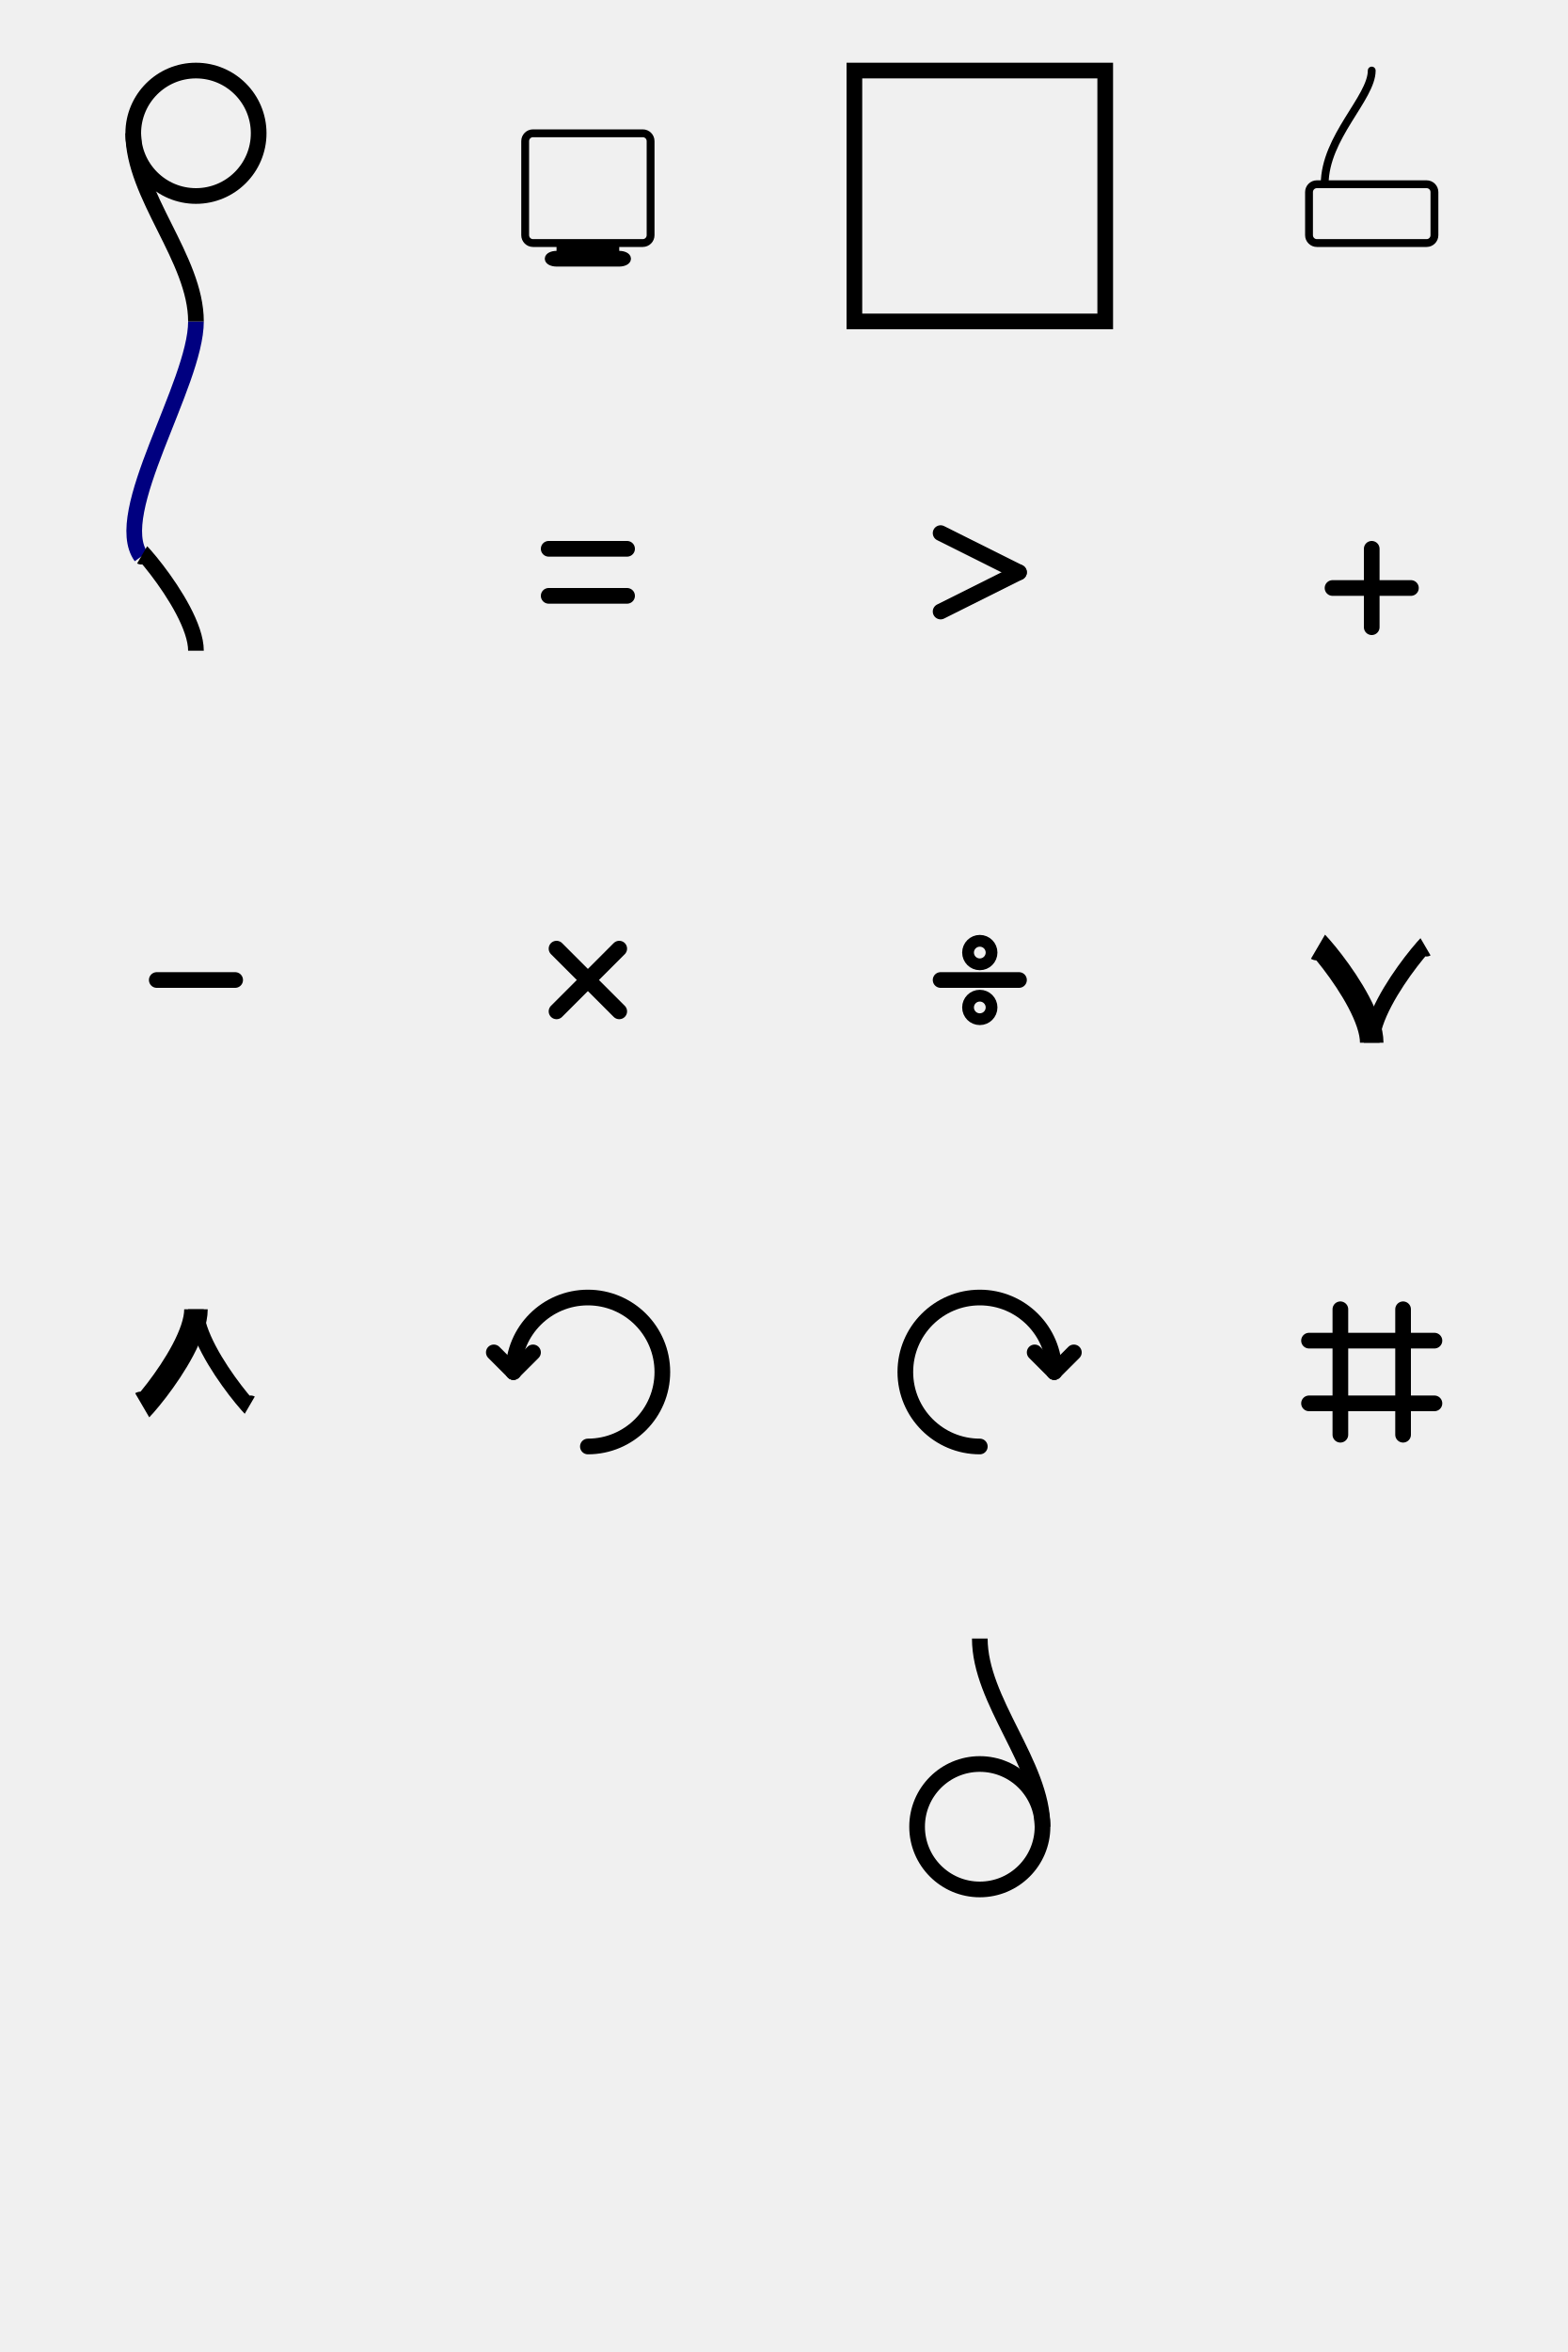
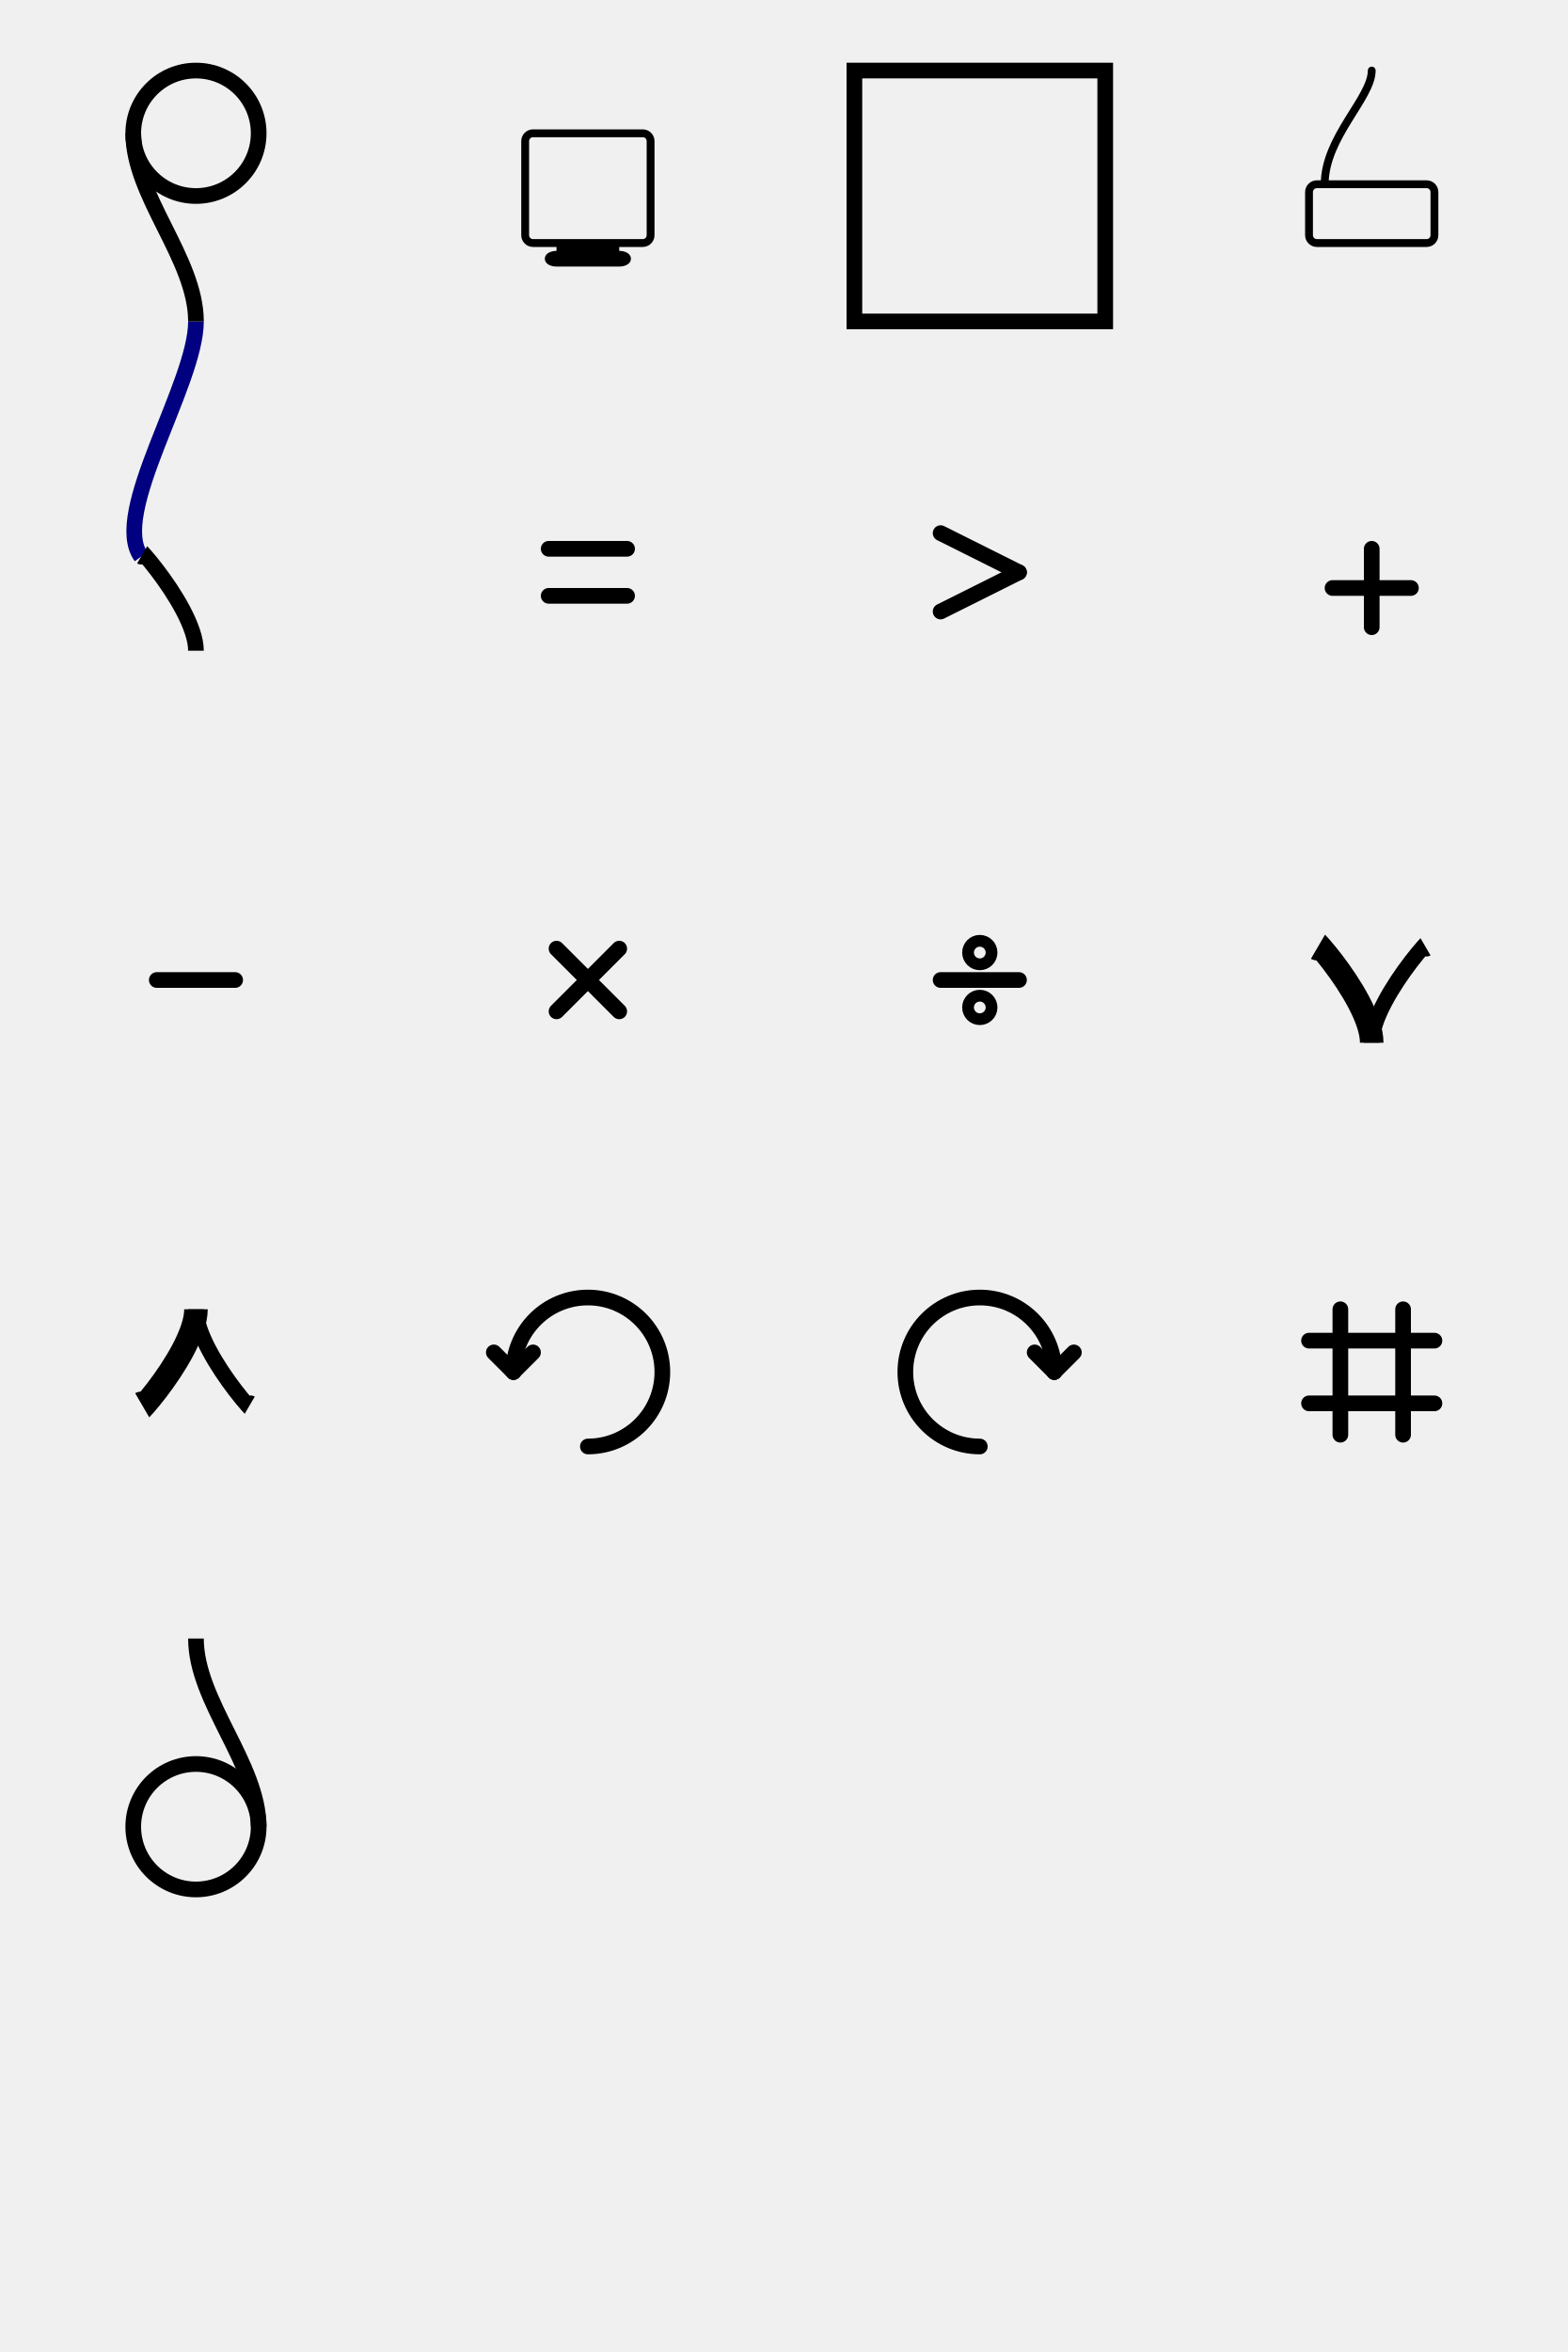
<svg xmlns="http://www.w3.org/2000/svg" xmlns:xlink="http://www.w3.org/1999/xlink" width="400" height="600">
  <defs>
    <g id="#node" />
    <marker id="#arrowhead" viewBox="0 0 2 2" refX="1" refY="1" markerWidth="2" markerHeight="2" orient="auto">
      <circle cx="1" cy="1" r="1" />
    </marker>
    <g id="#11" stroke-linecap="round" stroke-width="4" stroke="black" fill="transparent">
      <use x="0" y="-32" xlink:href="##node" class="i1" />
      <use x="0" y="32" xlink:href="##node" class="o1" />
      <circle cx="0" cy="0" r="32" fill="white" />
    </g>
    <g id="#12" stroke-linecap="round" stroke-width="4" stroke="black" fill="transparent">
      <use x="0" y="-16" xlink:href="##node" class="i1" />
      <use x="-14" y="8" xlink:href="##node" class="o1" />
      <use x="14" y="8" xlink:href="##node" class="o2" />
      <polygon points="0 32 -28 -16 28 -16" fill="white" />
    </g>
    <g id="#21" stroke-linecap="round" stroke-width="4" stroke="black" fill="transparent">
      <use x="-14" y="-8" xlink:href="##node" class="i1" />
      <use x="14" y="-8" xlink:href="##node" class="i2" />
      <use x="0" y="16" xlink:href="##node" class="o1" />
      <polygon points="0 -32 -28 16 28 16" fill="white" />
    </g>
    <g id="#22" stroke-linecap="round" stroke-width="4" stroke="black" fill="transparent">
      <use x="-16" y="-16" xlink:href="##node" class="i1" />
      <use x="16" y="-16" xlink:href="##node" class="i2" />
      <use x="-16" y="16" xlink:href="##node" class="o1" />
      <use x="16" y="16" xlink:href="##node" class="o2" />
      <polygon points="-32 0 0 -32 32 0 0 32" fill="white" />
    </g>
    <g id="#23" stroke-linecap="round" stroke-width="4" stroke="black" fill="transparent">
      <use x="-16" y="-16" xlink:href="##node" class="i1" />
      <use x="16" y="-16" xlink:href="##node" class="i2" />
      <use x="-24" y="14" xlink:href="##node" class="o1" />
      <use x="0" y="28" xlink:href="##node" class="o2" />
      <use x="24" y="14" xlink:href="##node" class="o3" />
      <polygon points="-32 0 -16 28 16 28 32 0 0 -32" fill="white" />
    </g>
    <g id="#32" stroke-linecap="round" stroke-width="4" stroke="black" fill="transparent">
      <use x="-24" y="-14" xlink:href="##node" class="i1" />
      <use x="0" y="-28" xlink:href="##node" class="i2" />
      <use x="24" y="-14" xlink:href="##node" class="i3" />
      <use x="-16" y="16" xlink:href="##node" class="o1" />
      <use x="16" y="16" xlink:href="##node" class="o2" />
      <polygon points="-32 0 -16 -28 16 -28 32 0 0 32" fill="white" />
    </g>
    <g id="#33" stroke-linecap="round" stroke-width="4" stroke="black" fill="transparent">
      <use x="-24" y="-14" xlink:href="##node" class="i1" />
      <use x="0" y="-28" xlink:href="##node" class="i2" />
      <use x="24" y="-14" xlink:href="##node" class="i3" />
      <use x="-24" y="14" xlink:href="##node" class="o1" />
      <use x="0" y="28" xlink:href="##node" class="o2" />
      <use x="24" y="14" xlink:href="##node" class="o3" />
      <polygon points="-32 0 -16 -28 16 -28 32 0 16 28 -16 28" fill="white" />
    </g>
    <g id="Start" stroke-linecap="butt" stroke-width="4" stroke="black" fill="transparent">
      <use x="0" y="32" xlink:href="##node" class="o1" />
      <circle cx="0" cy="-16" r="16" />
      <path d="M -16 -16 C -16 0 0 16 0 32" />
    </g>
    <g id="End" stroke-linecap="butt" stroke-width="4" stroke="black" fill="transparent">
      <use x="0" y="-32" xlink:href="##node" class="i1" />
      <circle cx="0" cy="16" r="16" />
      <path d="M 0 -32 C 0 -16 16 0 16 16" />
    </g>
    <g id="Print" stroke-linecap="round" stroke-width="4" stroke="black" fill="transparent">
      <use x="0" y="0" xlink:href="##11" />
      <rect x="-16" y="-16" width="32" height="28" rx="2" ry="2" stroke-width="2" />
      <rect x="-8" y="12" width="16" height="4" fill="black" stroke="transparent" />
      <rect x="-10" y="15" width="20" height="2" rx="2" ry="2" stroke-width="2" />
    </g>
    <g id="Constant" stroke-width="4" stroke="black" fill="transparent">
      <use x="0" y="-32" xlink:href="##node" class="i1" />
      <use x="0" y="32" xlink:href="##node" class="o1" />
      <rect x="-32" y="-32" width="64" height="64" class="c" />
    </g>
    <g id="Keyboard" stroke-linecap="round" stroke-width="2" stroke="black" fill="transparent">
      <use x="0" y="0" xlink:href="##11" />
      <rect x="-16" y="-3" width="32" height="15" rx="2" ry="2" />
      <path d="M -12 -3 C -12 -15 0 -25 0 -32" />
    </g>
    <clipPath id="uptriangle">
      <polygon points="0 -32 -28 16 28 16" />
    </clipPath>
    <g id="Left" stroke-linecap="round" stroke-width="4" stroke="black" fill="transparent">
      <use x="0" y="0" xlink:href="##21" />
      <path d="M -14 -8 C -22 -19 0 4 0 16" clip-path="url(#uptriangle)" />
    </g>
    <g id="Equal" stroke-linecap="round" stroke-width="4" stroke="black" fill="transparent">
      <use x="0" y="0" xlink:href="##32" />
      <line x1="-10" x2="10" y1="-10" y2="-10" />
      <line x1="-10" x2="10" y1="2" y2="2" />
    </g>
    <g id="Greater" stroke-linecap="round" stroke-width="4" stroke="black" fill="transparent">
      <use x="0" y="0" xlink:href="##32" />
      <line x1="-10" x2="10" y1="-14" y2="-4" />
      <line x1="-10" x2="10" y1="6" y2="-4" />
    </g>
    <g id="Sum" stroke-linecap="round" stroke-width="4" stroke="black" fill="transparent">
      <use x="0" y="0" xlink:href="##21" />
      <line x1="-10" x2="10" y1="0" y2="0" />
      <line x1="0" x2="0" y1="-10" y2="10" />
    </g>
    <g id="Difference" stroke-linecap="round" stroke-width="4" stroke="black" fill="transparent">
      <use x="0" y="0" xlink:href="##21" />
      <line x1="-10" x2="10" y1="0" y2="0" />
    </g>
    <g id="Product" stroke-linecap="round" stroke-width="4" stroke="black" fill="transparent">
      <use x="0" y="0" xlink:href="##21" />
      <line x1="-8" x2="8" y1="-8" y2="8" />
      <line x1="8" x2="-8" y1="-8" y2="8" />
    </g>
    <g id="Quotient" stroke-linecap="round" stroke-width="4" stroke="black" fill="transparent">
      <use x="0" y="0" xlink:href="##21" />
      <line x1="-10" x2="10" y1="0" y2="0" />
      <circle cx="0" cy="-7" r="3" stroke-width="3" />
      <circle cx="0" cy="7" r="3" stroke-width="3" />
    </g>
    <g id="Push" stroke-linecap="round" stroke-width="4" stroke="black" fill="transparent">
      <use x="0" y="0" xlink:href="##21" />
      <path d="M -14 -8 C -22 -19 0 4 0 16" stroke-width="6" clip-path="url(#uptriangle)" />
      <path d="M 14 -8 C 22 -19 0 4 0 16" stroke-width="4" clip-path="url(#uptriangle)" />
    </g>
    <clipPath id="downtriangle">
      <polygon points="0 32 -28 -16 28 -16" />
    </clipPath>
    <g id="Pop" stroke-linecap="round" stroke-width="4" stroke="black" fill="transparent">
      <use x="0" y="0" xlink:href="##12" />
      <path d="M -14 8 C -22 19 0 -4 0 -16" stroke-width="6" clip-path="url(#downtriangle)" />
      <path d="M 14 8 C 22 19 0 -4 0 -16" stroke-width="4" clip-path="url(#downtriangle)" />
    </g>
    <g id="RotateLeft" stroke-linecap="round" stroke-width="4" stroke="black" fill="transparent">
      <use x="0" y="0" xlink:href="##11" />
      <path d="M -19 0 A 19 19 0 1 1 0 19" />
      <line x1="-19" x2="-24" y1="0" y2="-5" />
      <line x1="-19" x2="-14" y1="0" y2="-5" />
    </g>
    <g id="RotateRight" stroke-linecap="round" stroke-width="4" stroke="black" fill="transparent">
      <use x="0" y="0" xlink:href="##11" />
      <path d="M 0 19 A 19 19 0 1 1 19 0" />
      <line x1="19" x2="24" y1="0" y2="-5" />
      <line x1="19" x2="14" y1="0" y2="-5" />
    </g>
    <g id="Length" stroke-linecap="round" stroke-width="4" stroke="black" fill="transparent">
      <use x="0" y="0" xlink:href="##11" />
      <line x1="-16" x2="16" y1="-8" y2="-8" />
      <line x1="-16" x2="16" y1="8" y2="8" />
      <line x1="-8" x2="-8" y1="-16" y2="16" />
      <line x1="8" x2="8" y1="-16" y2="16" />
    </g>
-     <g id="##" stroke-linecap="round" stroke-width="4" stroke="black" fill="transparent">
-       <line x1="-8" x2="8" y1="-4" y2="-4" />
-       <line x1="-8" x2="8" y1="4" y2="4" />
-       <line x1="-4" x2="-4" y1="-8" y2="8" />
-       <line x1="4" x2="4" y1="-8" y2="8" />
-     </g>
-     <g id="#c" stroke-linecap="round" stroke-width="4" stroke="black" fill="transparent">
-       <path d="M 5.5 5.5 A 8 8 0 1 1 5.5 -5.5" />
-     </g>
-     <g id="#arrowaround" stroke-linecap="round" stroke-width="4" stroke="black" fill="transparent">
-       <path d="M -12 -12 A 12 12 0 1 1 -12 12" />
-       <line x1="-12" x2="-8" y1="12" y2="8" />
-       <line x1="-12" x2="-8" y1="12" y2="16" />
-     </g>
-     <g id="N2C" stroke-linecap="round" stroke-width="4" stroke="black" fill="transparent">
-       <use x="0" y="0" xlink:href="##11" />
-       <use x="-8" y="-12" xlink:href="###" />
-       <use x="-8" y="12" xlink:href="##c" />
-       <use x="20" y="0" xlink:href="##arrowaround" />
-     </g>
-     <g id="C2N" stroke-linecap="round" stroke-width="4" stroke="black" fill="transparent">
-       <use x="0" y="0" xlink:href="##11" />
-       <use x="-8" y="-12" xlink:href="##c" />
-       <use x="-8" y="12" xlink:href="###" />
-       <use x="20" y="0" xlink:href="##arrowaround" />
-     </g>
  </defs>
  <path d="M 50 82 C 50 98 28 131 36 142" stroke-width="4" stroke="navy" fill="transparent" stroke-linecap="butt" marker-end="url(##arrowhead)" />
  <use x="50" y="50" xlink:href="#Start" />
  <use x="150" y="50" xlink:href="#Print" />
  <use x="250" y="50" xlink:href="#Constant" />
  <use x="350" y="50" xlink:href="#Keyboard" />
  <use x="50" y="150" xlink:href="#Left" />
  <use x="150" y="150" xlink:href="#Equal" />
  <use x="250" y="150" xlink:href="#Greater" />
  <use x="350" y="150" xlink:href="#Sum" />
  <use x="50" y="250" xlink:href="#Difference" />
  <use x="150" y="250" xlink:href="#Product" />
  <use x="250" y="250" xlink:href="#Quotient" />
  <use x="350" y="250" xlink:href="#Push" />
  <use x="50" y="350" xlink:href="#Pop" />
  <use x="150" y="350" xlink:href="#RotateLeft" />
  <use x="250" y="350" xlink:href="#RotateRight" />
  <use x="350" y="350" xlink:href="#Length" />
-   <use x="50" y="450" xlink:href="#N2C" />
-   <use x="150" y="450" xlink:href="#C2N" />
-   <use x="250" y="450" xlink:href="#End" />
+   <use x="50" y="450" xlink:href="#End" />
</svg>
